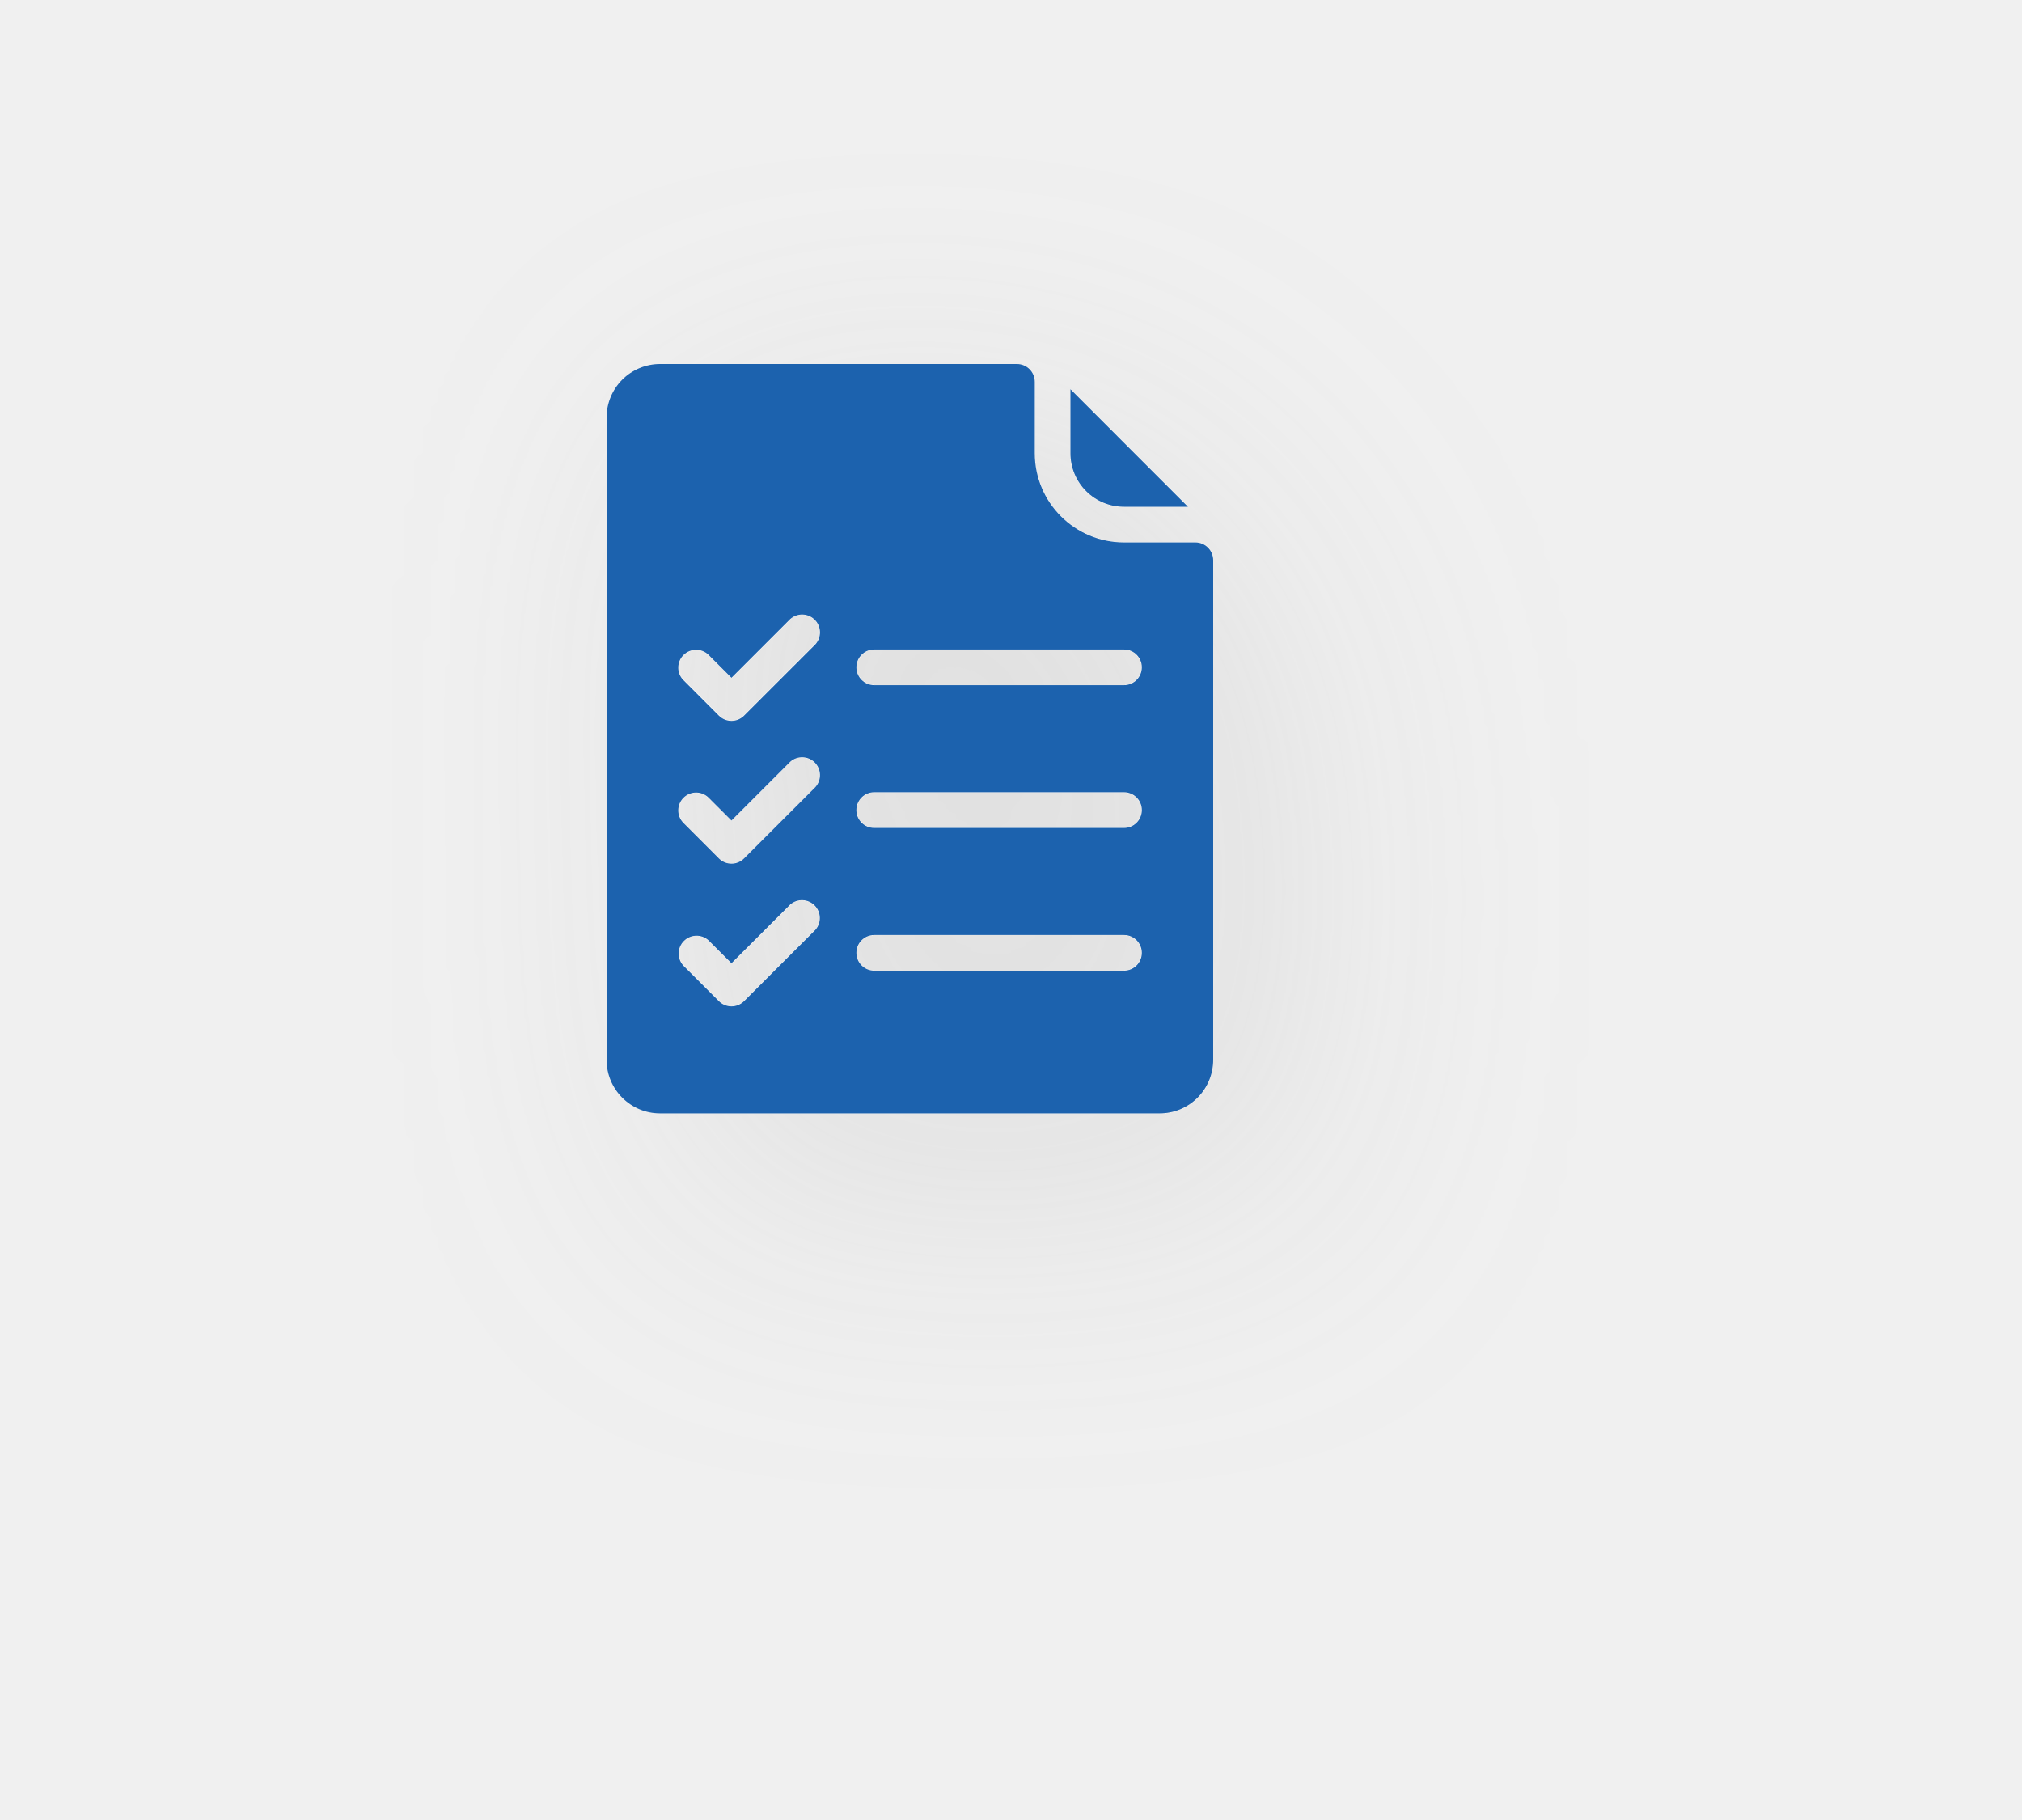
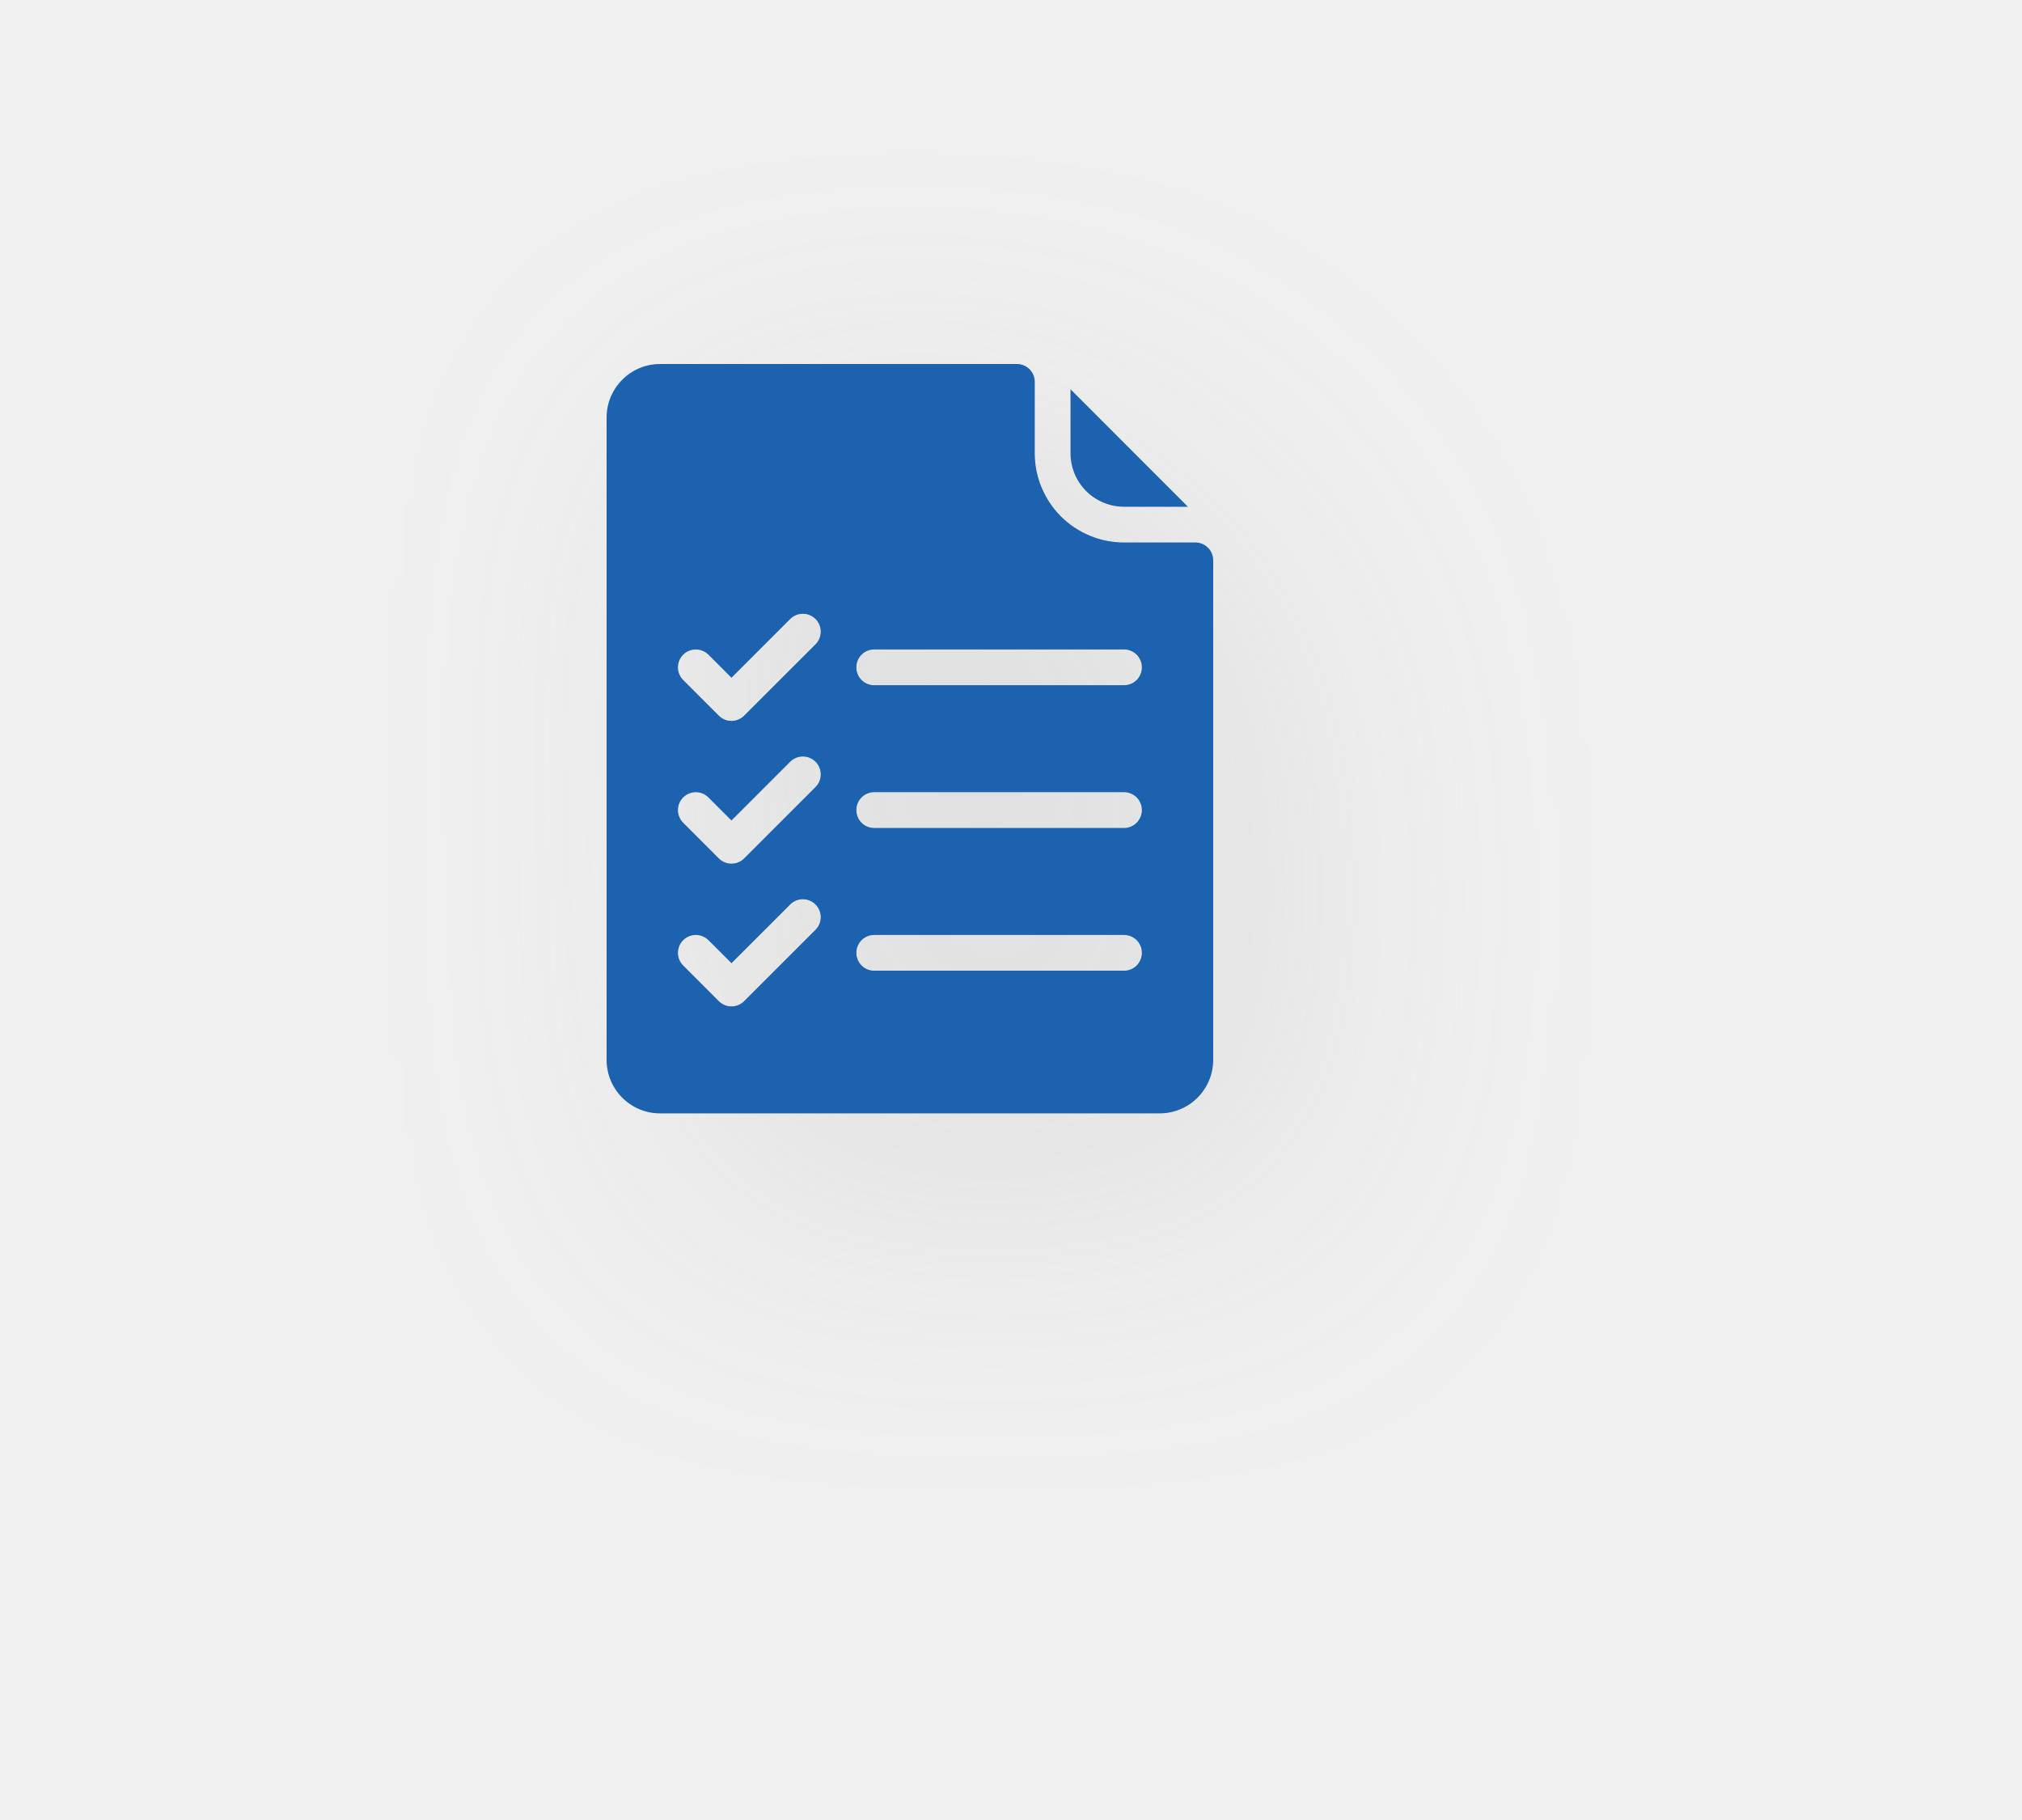
- <svg xmlns="http://www.w3.org/2000/svg" width="50" height="45" fill="none">
+ <svg xmlns="http://www.w3.org/2000/svg" width="50" height="45" viewBox="0 0 50 45" fill="none">
  <g filter="url(#filter0_d_876_9070)">
-     <g clip-path="url(#clip0_876_9070)" fill-rule="evenodd" clip-rule="evenodd" fill="#1C62AE">
-       <path d="M26.47 9.624v1.582a1.322 1.322 0 001.324 1.324h1.582l-2.905-2.906z" />
-       <path d="M27.794 13.412h1.765a.44.44 0 01.441.44v12.354a1.322 1.322 0 01-1.323 1.323H16.323A1.323 1.323 0 0115 26.206V10.323A1.322 1.322 0 0116.323 9h8.824c.244 0 .441.198.441.441v1.765a2.208 2.208 0 002.206 2.206zm-10.9 10.459l.882.882a.44.44 0 00.624 0l1.765-1.765a.442.442 0 00-.624-.623l-1.453 1.452-.57-.57a.442.442 0 00-.624.624zm4.724.129h6.176a.441.441 0 000-.882h-6.176a.441.441 0 000 .882zm-4.724-3.659l.882.883a.44.44 0 00.624 0l1.765-1.765a.442.442 0 00-.624-.624l-1.453 1.453-.57-.57a.441.441 0 00-.624.623zm4.724.13h6.176a.441.441 0 000-.883h-6.176a.441.441 0 000 .883zm-4.724-3.66l.882.883a.44.44 0 00.624 0l1.765-1.764a.442.442 0 00-.624-.624l-1.453 1.453-.57-.57a.441.441 0 00-.624.623zm4.724.13h6.176a.441.441 0 000-.882h-6.176a.441.441 0 000 .882z" />
+     <g clip-path="url(#clip0_876_9070)">
+       <path fill-rule="evenodd" clip-rule="evenodd" d="M26.471 9.624V11.206C26.471 11.557 26.61 11.894 26.858 12.142C27.106 12.39 27.443 12.53 27.794 12.53H29.376L26.471 9.624Z" fill="#1C62AE" />
+       <path fill-rule="evenodd" clip-rule="evenodd" d="M27.794 13.412H29.559C29.676 13.412 29.788 13.458 29.871 13.541C29.954 13.623 30 13.736 30 13.853V26.206C30 26.557 29.861 26.894 29.612 27.142C29.364 27.39 29.028 27.529 28.677 27.529H16.323C15.592 27.529 15 26.937 15 26.206C15 22.515 15 14.015 15 10.323C15 9.972 15.139 9.636 15.388 9.388C15.636 9.139 15.972 9 16.323 9H25.147C25.391 9 25.588 9.198 25.588 9.441V11.206C25.588 11.791 25.821 12.352 26.234 12.766C26.648 13.179 27.209 13.412 27.794 13.412ZM16.894 23.871L17.776 24.753C17.948 24.926 18.228 24.926 18.4 24.753L20.165 22.988C20.337 22.816 20.337 22.537 20.165 22.365C19.993 22.192 19.713 22.192 19.541 22.365L18.088 23.817L17.518 23.247C17.346 23.075 17.066 23.075 16.894 23.247C16.722 23.419 16.722 23.699 16.894 23.871ZM21.618 24H27.794C28.038 24 28.235 23.802 28.235 23.559C28.235 23.315 28.038 23.118 27.794 23.118H21.618C21.374 23.118 21.177 23.315 21.177 23.559C21.177 23.802 21.374 24 21.618 24ZM16.894 20.341L17.776 21.224C17.948 21.396 18.228 21.396 18.4 21.224L20.165 19.459C20.337 19.287 20.337 19.007 20.165 18.835C19.993 18.663 19.713 18.663 19.541 18.835L18.088 20.288L17.518 19.718C17.346 19.545 17.066 19.545 16.894 19.718C16.722 19.89 16.722 20.169 16.894 20.341ZM21.618 20.471H27.794C28.038 20.471 28.235 20.273 28.235 20.029C28.235 19.786 28.038 19.588 27.794 19.588H21.618C21.374 19.588 21.177 19.786 21.177 20.029C21.177 20.273 21.374 20.471 21.618 20.471ZM16.894 16.812L17.776 17.694C17.948 17.867 18.228 17.867 18.4 17.694L20.165 15.93C20.337 15.758 20.337 15.478 20.165 15.306C19.993 15.134 19.713 15.134 19.541 15.306L18.088 16.759L17.518 16.188C17.346 16.016 17.066 16.016 16.894 16.188C16.722 16.36 16.722 16.64 16.894 16.812ZM21.618 16.941H27.794C28.038 16.941 28.235 16.744 28.235 16.5C28.235 16.256 28.038 16.059 27.794 16.059H21.618C21.374 16.059 21.177 16.256 21.177 16.5C21.177 16.744 21.374 16.941 21.618 16.941Z" fill="#1C62AE" />
    </g>
  </g>
  <defs>
-     <clipPath id="clip0_876_9070">
-       <rect x="5" width="36" height="36" rx="5" fill="#fff" />
-     </clipPath>
    <filter id="filter0_d_876_9070" x="0" y="-5" width="50" height="50" filterUnits="userSpaceOnUse" color-interpolation-filters="sRGB">
      <feFlood flood-opacity="0" result="BackgroundImageFix" />
-       <feColorMatrix in="SourceAlpha" values="0 0 0 0 0 0 0 0 0 0 0 0 0 0 0 0 0 0 127 0" result="hardAlpha" />
+       <feColorMatrix in="SourceAlpha" type="matrix" values="0 0 0 0 0 0 0 0 0 0 0 0 0 0 0 0 0 0 127 0" result="hardAlpha" />
      <feOffset dx="2" dy="2" />
      <feGaussianBlur stdDeviation="3.5" />
      <feComposite in2="hardAlpha" operator="out" />
-       <feColorMatrix values="0 0 0 0 0.555 0 0 0 0 0.555 0 0 0 0 0.555 0 0 0 0.18 0" />
-       <feBlend in2="BackgroundImageFix" result="effect1_dropShadow_876_9070" />
-       <feBlend in="SourceGraphic" in2="effect1_dropShadow_876_9070" result="shape" />
+       <feColorMatrix type="matrix" values="0 0 0 0 0.555 0 0 0 0 0.555 0 0 0 0 0.555 0 0 0 0.18 0" />
+       <feBlend mode="normal" in2="BackgroundImageFix" result="effect1_dropShadow_876_9070" />
+       <feBlend mode="normal" in="SourceGraphic" in2="effect1_dropShadow_876_9070" result="shape" />
    </filter>
+     <clipPath id="clip0_876_9070">
+       <rect x="5" width="36" height="36" rx="5" fill="white" />
+     </clipPath>
  </defs>
</svg>
